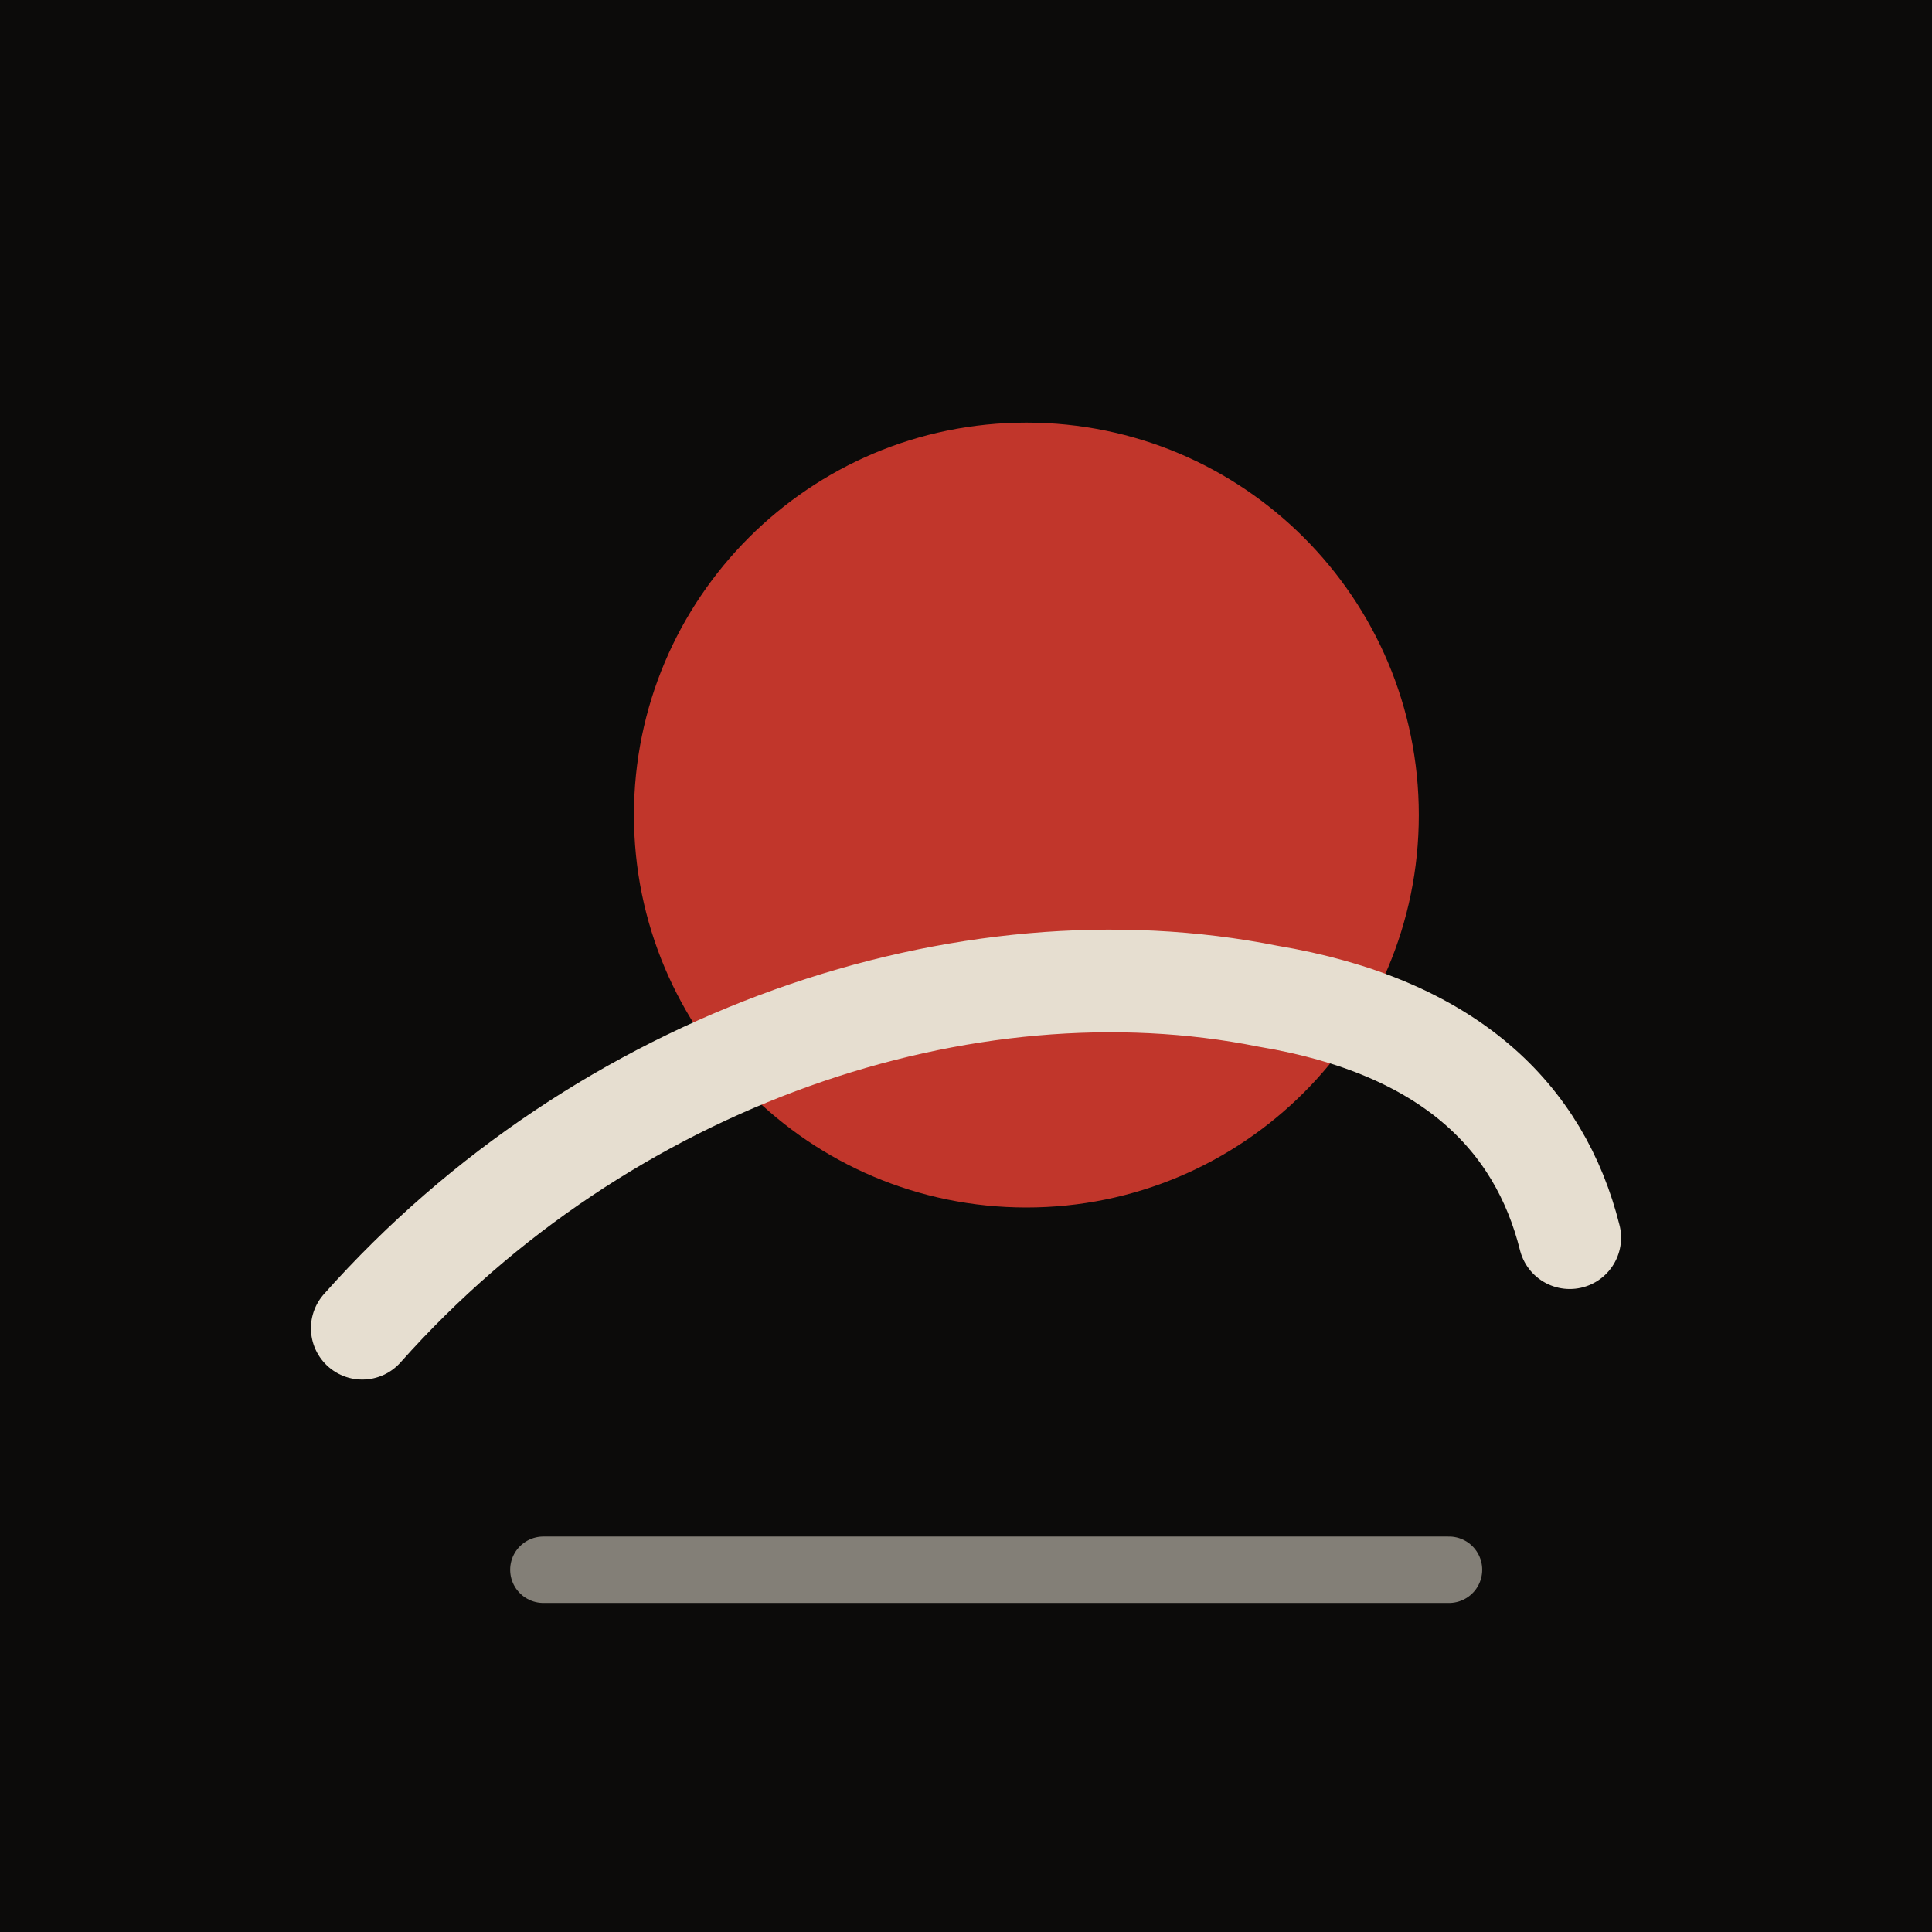
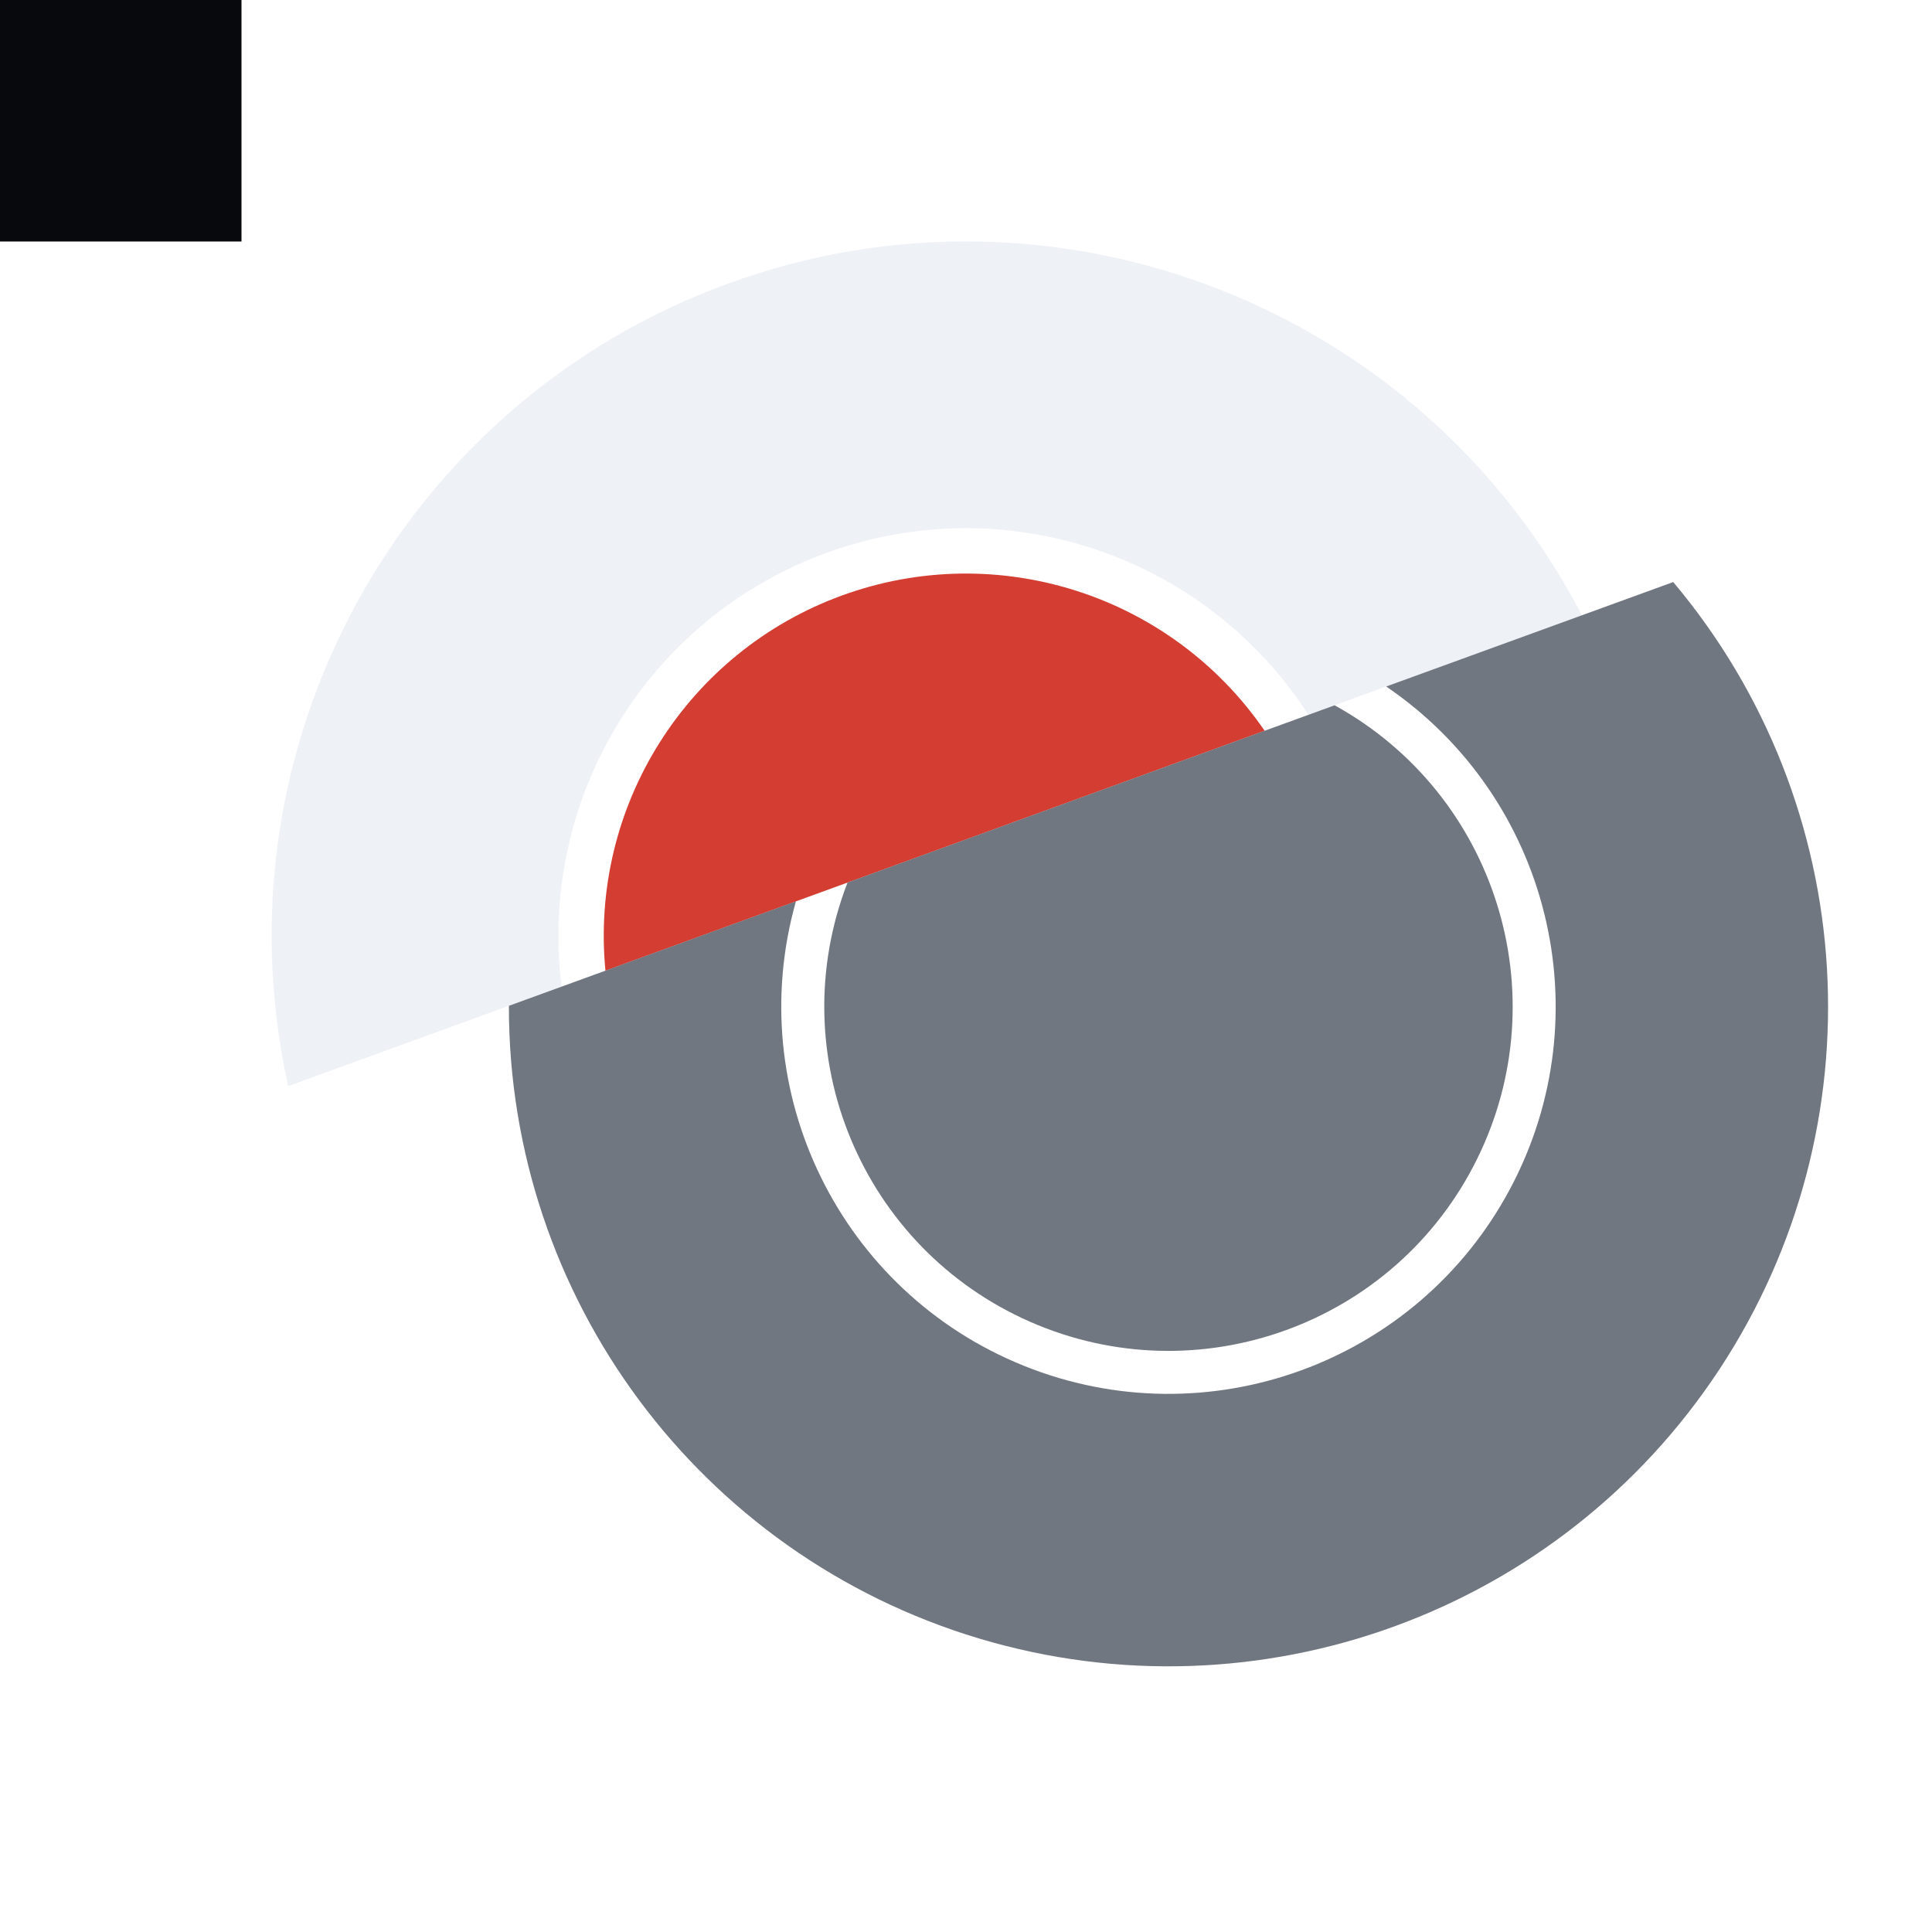
- <svg xmlns="http://www.w3.org/2000/svg" viewBox="0 0 64 64">
-   <rect width="64" height="64" fill="#0c0b0a" />
-   <circle cx="34" cy="27" r="13" fill="#c1362b" />
-   <path d="M12 44c8-9 20-13 30-11 6 1 9 4 10 8" fill="none" stroke="#e6ded0" stroke-width="3.4" stroke-linecap="round" />
-   <path d="M18 52h30" fill="none" stroke="#e6ded0" stroke-width="2.2" stroke-linecap="round" opacity=".55" />
+ <svg xmlns="http://www.w3.org/2000/svg" viewBox="0 0 512 512" width="64" height="64" fill="none">
+   <rect width="64" height="64" fill="#08090c" />
+   <g>
+     <path class="mark__ring" d="M 76.37 287.84 A 184 184 0 0 1 419.22 163.05 L 346.74 189.43 A 108 108 0 0 0 148.84 261.46 Z" fill="#eef1f6" />
+     <path class="mark__sun" d="M 160.45 257.24 A 96 96 0 0 1 335.14 193.66 Z" fill="#d43d31" />
+     <path class="mark__shadow" d="M 134.86 266.55 A 174.8 174.8 0 1 0 443.42 154.25 L 367.35 181.93 A 102.6 102.6 0 1 1 210.93 238.86 Z" fill="#4a515e" fill-opacity=".78" />
+     <path class="mark__shadow" d="M 224.6 233.89 A 91.2 91.2 0 1 0 353.68 186.91 Z" fill="#4a515e" fill-opacity=".78" />
+   </g>
</svg>
